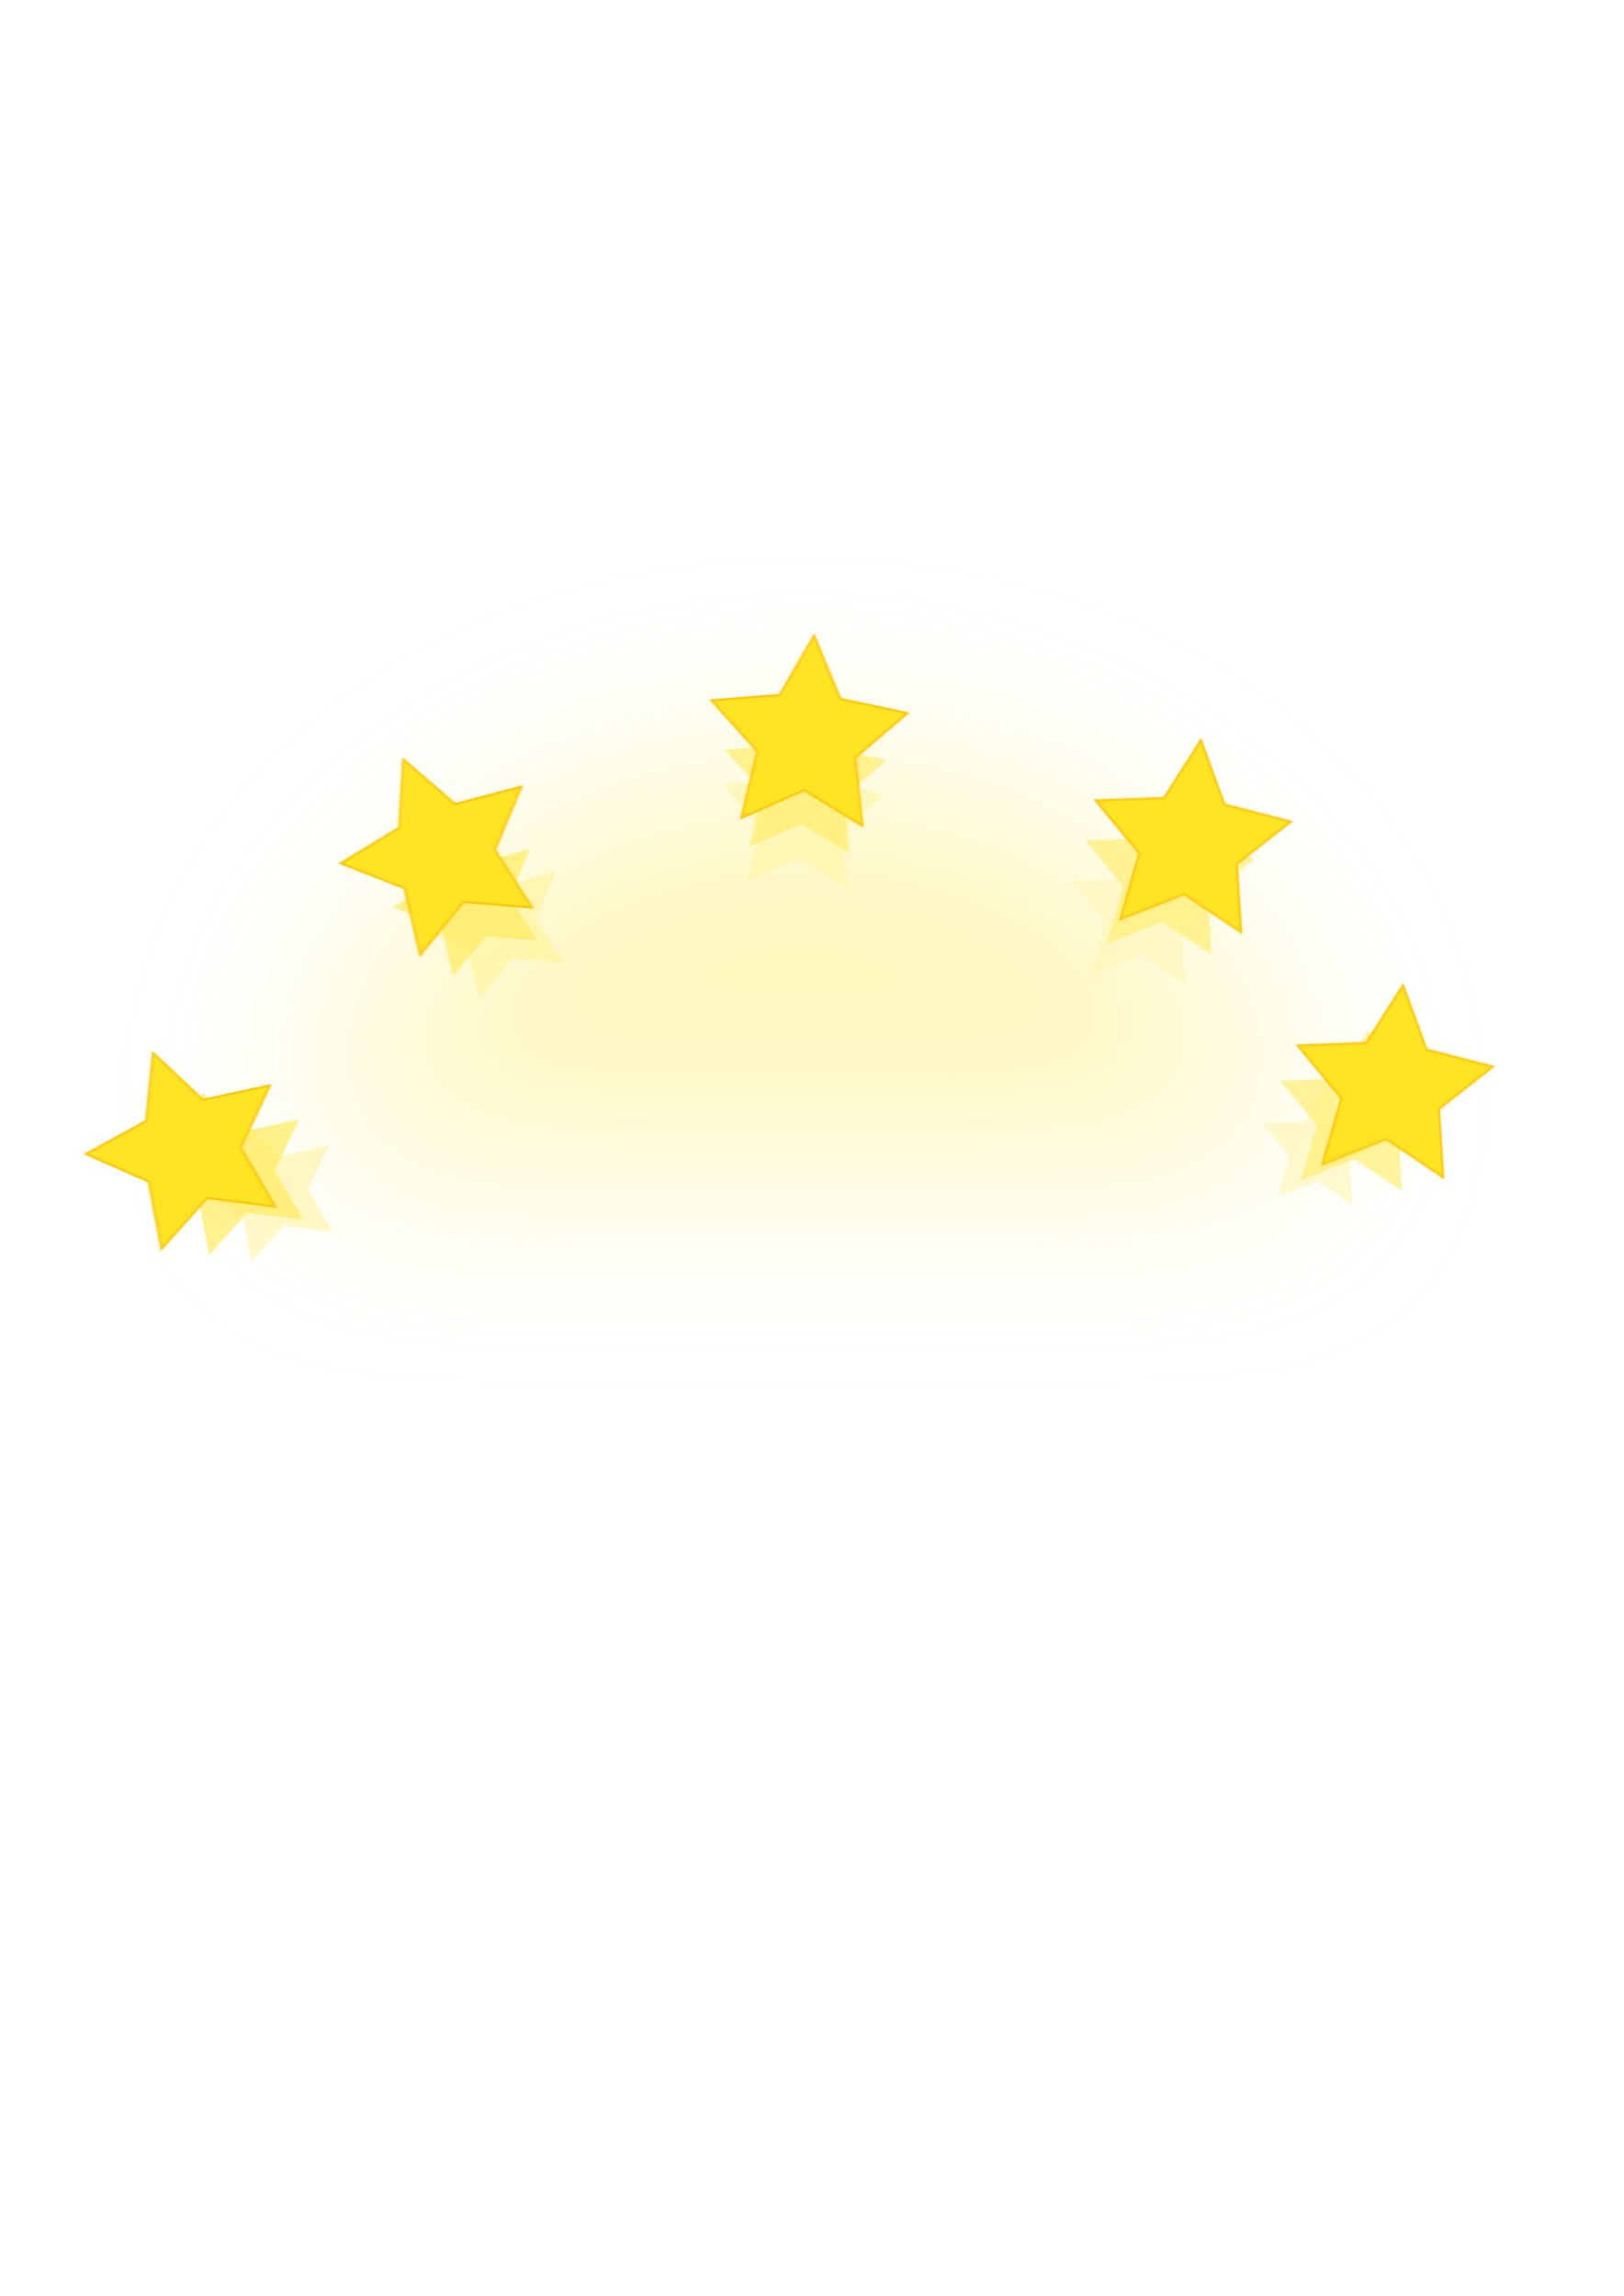
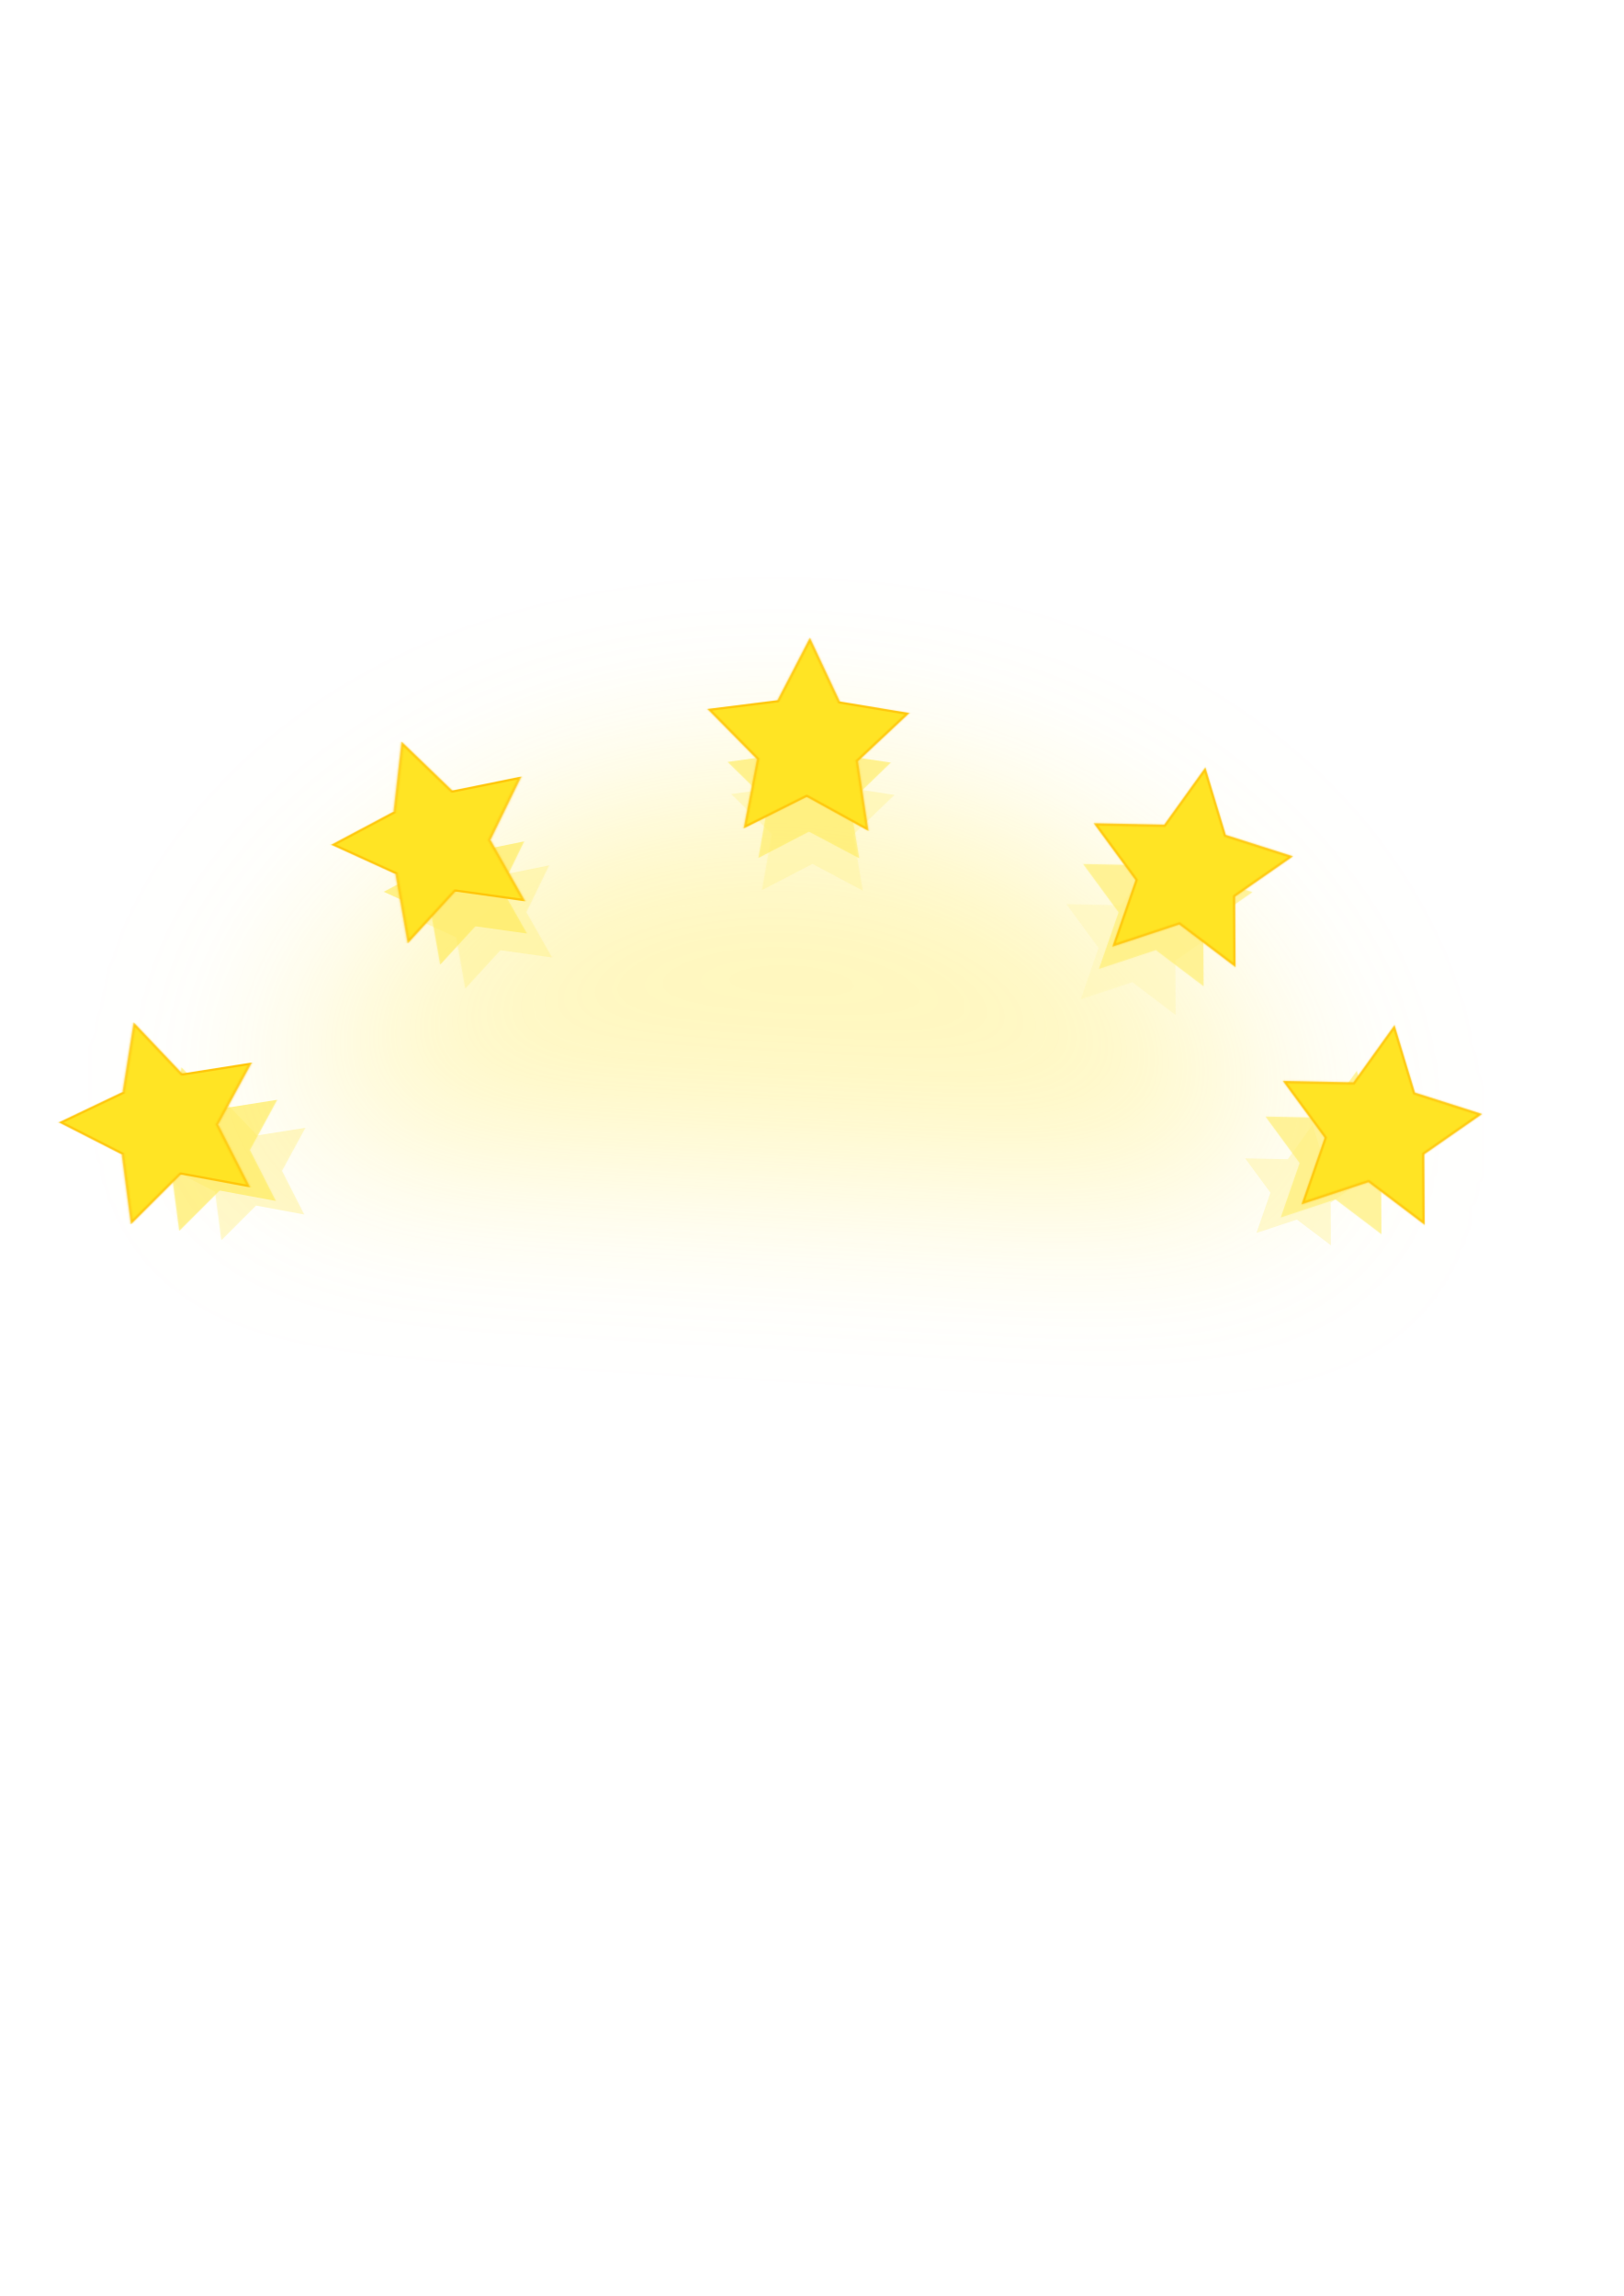
<svg xmlns="http://www.w3.org/2000/svg" width="744.094" height="1052.362" id="svg413334" version="1.1">
  <defs id="defs413336">
    <filter color-interpolation-filters="sRGB" id="filter413272-0">
      <feGaussianBlur stdDeviation="2.216" id="feGaussianBlur413274-4" />
    </filter>
    <filter color-interpolation-filters="sRGB" id="filter413272">
      <feGaussianBlur stdDeviation="2.216" id="feGaussianBlur413274" />
    </filter>
    <filter color-interpolation-filters="sRGB" id="filter413312" x="-0.252" width="1.505" y="-0.627" height="2.255">
      <feGaussianBlur stdDeviation="62.367" id="feGaussianBlur413314" />
    </filter>
    <filter color-interpolation-filters="sRGB" id="filter413047-2-1">
      <feGaussianBlur stdDeviation="2.324" id="feGaussianBlur413049-4-2" />
    </filter>
    <filter color-interpolation-filters="sRGB" id="filter413047-2">
      <feGaussianBlur stdDeviation="2.324" id="feGaussianBlur413049-4" />
    </filter>
    <filter color-interpolation-filters="sRGB" id="filter413051-6">
      <feGaussianBlur stdDeviation="2.324" id="feGaussianBlur413053-4" />
    </filter>
    <filter color-interpolation-filters="sRGB" id="filter413051-9">
      <feGaussianBlur stdDeviation="2.324" id="feGaussianBlur413053-2" />
    </filter>
    <filter color-interpolation-filters="sRGB" id="filter413055-8-4">
      <feGaussianBlur stdDeviation="2.324" id="feGaussianBlur413057-8-0" />
    </filter>
    <filter color-interpolation-filters="sRGB" id="filter413055-8">
      <feGaussianBlur stdDeviation="2.324" id="feGaussianBlur413057-8" />
    </filter>
    <filter color-interpolation-filters="sRGB" id="filter413063-2-0">
      <feGaussianBlur stdDeviation="2.324" id="feGaussianBlur413065-9-1" />
    </filter>
    <filter color-interpolation-filters="sRGB" id="filter413063-2">
      <feGaussianBlur stdDeviation="2.324" id="feGaussianBlur413065-9" />
    </filter>
    <filter color-interpolation-filters="sRGB" id="filter413055">
      <feGaussianBlur stdDeviation="2.324" id="feGaussianBlur413057" />
    </filter>
    <filter color-interpolation-filters="sRGB" id="filter413063">
      <feGaussianBlur stdDeviation="2.324" id="feGaussianBlur413065" />
    </filter>
    <filter color-interpolation-filters="sRGB" id="filter413051">
      <feGaussianBlur stdDeviation="2.324" id="feGaussianBlur413053" />
    </filter>
    <filter color-interpolation-filters="sRGB" id="filter413047">
      <feGaussianBlur stdDeviation="2.324" id="feGaussianBlur413049" />
    </filter>
    <filter color-interpolation-filters="sRGB" id="filter413059">
      <feGaussianBlur stdDeviation="2.324" id="feGaussianBlur413061" />
    </filter>
  </defs>
  <g id="layer1">
-     <g transform="translate(142.2168,377.1037)" id="g413316">
-       <path transform="matrix(0.1264792,-0.06347832,0.06347832,0.1264792,-14.81389,153.7478)" d="M 50,291.801 -80.81,203.809 -227.454,261.683 -184.191,110.085 -284.548,-11.498 -127,-17.199 -42.38,-150.215 11.727,-2.14 164.382,37.234 40.274,134.45 z" id="path412906-89-9-9" style="opacity:0.5;fill:#fff296;fill-opacity:1;stroke:none;filter:url(#filter413272-0)" />
-       <path transform="matrix(0.1475353,-0.0740461,0.0740461,0.1475353,-32.19755,142.6913)" d="M 50,291.801 -80.81,203.809 -227.454,261.683 -184.191,110.085 -284.548,-11.498 -127,-17.199 -42.38,-150.215 11.727,-2.14 164.382,37.234 40.274,134.45 z" id="path412906-89-9" style="opacity:0.7;fill:#ffeb5e;fill-opacity:1;stroke:none;filter:url(#filter413272)" />
-       <path transform="matrix(0.7415505,0,0,-0.7415505,50.23638,302.1452)" d="m 534,198.301 c 0,131.72 -132.748,238.5 -296.5,238.5 -163.752,0 -296.5,-106.78 -296.5,-238.5 0,-0.02 3e-6,-0.039 9e-6,-0.059" id="path413302" style="opacity:0.3;fill:#ffe424;fill-opacity:1;stroke:#ffc60a;stroke-width:1;stroke-miterlimit:4;stroke-opacity:1;stroke-dasharray:none;filter:url(#filter413312)" />
-       <path transform="matrix(0.1231642,0,0,0.1231642,471.4001,139.2321)" d="M 50,291.801 -80.81,203.809 -227.454,261.683 -184.191,110.085 -284.548,-11.498 -127,-17.199 -42.38,-150.215 11.727,-2.14 164.382,37.234 40.274,134.45 z" id="path412906-8-8-6" style="opacity:0.5;fill:#fff4a4;fill-opacity:1;stroke:none;filter:url(#filter413047-2-1)" />
-       <path transform="matrix(0.1666346,0,0,0.1666346,491.9303,120.2156)" d="M 50,291.801 -80.81,203.809 -227.454,261.683 -184.191,110.085 -284.548,-11.498 -127,-17.199 -42.38,-150.215 11.727,-2.14 164.382,37.234 40.274,134.45 z" id="path412906-8-8" style="opacity:0.7;fill:#ffee73;fill-opacity:1;stroke:none;filter:url(#filter413047-2)" />
-       <path transform="matrix(0.1570527,0,0,0.1570527,393.232,28.62436)" d="M 50,291.801 -80.81,203.809 -227.454,261.683 -184.191,110.085 -284.548,-11.498 -127,-17.199 -42.38,-150.215 11.727,-2.14 164.382,37.234 40.274,134.45 z" id="path412906-1-1" style="opacity:0.5;fill:#fff6b2;fill-opacity:1;stroke:none;filter:url(#filter413051-6)" />
-       <path transform="matrix(0.1731552,0,0,0.1731552,404.4037,10.13299)" d="M 50,291.801 -80.81,203.809 -227.454,261.683 -184.191,110.085 -284.548,-11.498 -127,-17.199 -42.38,-150.215 11.727,-2.14 164.382,37.234 40.274,134.45 z" id="path412906-1-8" style="opacity:0.7;fill:#ffee73;fill-opacity:1;stroke:none;filter:url(#filter413051-9)" />
-       <path transform="matrix(0.04408896,-0.1585725,0.1585725,0.04408896,214.6062,-17.78921)" d="M 50,291.801 -80.81,203.809 -227.454,261.683 -184.191,110.085 -284.548,-11.498 -127,-17.199 -42.38,-150.215 11.727,-2.14 164.382,37.234 40.274,134.45 z" id="path412906-3-9-9" style="opacity:0.5;fill:#fff399;fill-opacity:1;stroke:none;filter:url(#filter413055-8-4)" />
-       <path transform="matrix(0.04408896,-0.1585725,0.1585725,0.04408896,215.6062,-33.56453)" d="M 50,291.801 -80.81,203.809 -227.454,261.683 -184.191,110.085 -284.548,-11.498 -127,-17.199 -42.38,-150.215 11.727,-2.14 164.382,37.234 40.274,134.45 z" id="path412906-3-9" style="opacity:0.7;fill:#ffed6a;fill-opacity:1;stroke:none;filter:url(#filter413055-8)" />
-       <path transform="matrix(0.131388,-0.07333251,0.07333251,0.131388,88.1307,29.58442)" d="M 50,291.801 -80.81,203.809 -227.454,261.683 -184.191,110.085 -284.548,-11.498 -127,-17.199 -42.38,-150.215 11.727,-2.14 164.382,37.234 40.274,134.45 z" id="path412906-7-3" style="opacity:0.5;fill:#fff18b;fill-opacity:1;stroke:none;filter:url(#filter413063-2-0)" />
-       <path transform="matrix(0.131388,-0.07333251,0.07333251,0.131388,76.1307,19.34244)" d="M 50,291.801 -80.81,203.809 -227.454,261.683 -184.191,110.085 -284.548,-11.498 -127,-17.199 -42.38,-150.215 11.727,-2.14 164.382,37.234 40.274,134.45 z" id="path412906-7" style="opacity:0.7;fill:#ffeb5e;fill-opacity:1;stroke:none;filter:url(#filter413063-2)" />
-       <path transform="matrix(0.05337083,-0.1919561,0.1919561,0.05337083,214.925,-56.2137)" d="M 50,291.801 -80.81,203.809 -227.454,261.683 -184.191,110.085 -284.548,-11.498 -127,-17.199 -42.38,-150.215 11.727,-2.14 164.382,37.234 40.274,134.45 z" id="path412906-3" style="fill:#ffe424;fill-opacity:1;stroke:#ffc60a;stroke-width:5.019;stroke-miterlimit:4;stroke-opacity:1;stroke-dasharray:none;filter:url(#filter413055)" />
-       <path transform="matrix(0.1739739,-0.0971013,0.0971013,0.1739739,64.52191,-7.05623)" d="M 50,291.801 -80.81,203.809 -227.454,261.683 -184.191,110.085 -284.548,-11.498 -127,-17.199 -42.38,-150.215 11.727,-2.14 164.382,37.234 40.274,134.45 z" id="path412906" style="fill:#ffe424;fill-opacity:1;stroke:#ffc60a;stroke-width:5.019;stroke-miterlimit:4;stroke-opacity:1;stroke-dasharray:none;filter:url(#filter413063)" />
-       <path transform="matrix(0.1992375,0,0,0.1992375,416.5738,-7.931028)" d="M 50,291.801 -80.81,203.809 -227.454,261.683 -184.191,110.085 -284.548,-11.498 -127,-17.199 -42.38,-150.215 11.727,-2.14 164.382,37.234 40.274,134.45 z" id="path412906-1" style="fill:#ffe424;fill-opacity:1;stroke:#ffc60a;stroke-width:5.019;stroke-miterlimit:4;stroke-opacity:1;stroke-dasharray:none;filter:url(#filter413051)" />
-       <path transform="matrix(0.1992375,0,0,0.1992375,509.1718,104.3877)" d="M 50,291.801 -80.81,203.809 -227.454,261.683 -184.191,110.085 -284.548,-11.498 -127,-17.199 -42.38,-150.215 11.727,-2.14 164.382,37.234 40.274,134.45 z" id="path412906-8" style="fill:#ffe424;fill-opacity:1;stroke:#ffc60a;stroke-width:5.019;stroke-miterlimit:4;stroke-opacity:1;stroke-dasharray:none;filter:url(#filter413047)" />
-       <path transform="matrix(0.1780688,-0.08937047,0.08937047,0.1780688,-51.10733,128.4406)" d="M 50,291.801 -80.81,203.809 -227.454,261.683 -184.191,110.085 -284.548,-11.498 -127,-17.199 -42.38,-150.215 11.727,-2.14 164.382,37.234 40.274,134.45 z" id="path412906-89" style="fill:#ffe424;fill-opacity:1;stroke:#ffc60a;stroke-width:5.019;stroke-miterlimit:4;stroke-opacity:1;stroke-dasharray:none;filter:url(#filter413059)" />
+     <g id="g3565">
+       <path transform="matrix(0.1306869,-0.05661917,0.05661917,0.1306869,116.3688,521.3638)" d="M 50,291.801 -80.81,203.809 -227.454,261.683 -184.191,110.085 -284.548,-11.498 -127,-17.199 -42.38,-150.215 11.727,-2.14 164.382,37.234 40.274,134.45 z" id="path412906-89-9-9" style="opacity:0.5;fill:#fff296;fill-opacity:1;stroke:none;filter:url(#filter413272-0)" />
+       <path transform="matrix(0.1524434,-0.06604505,0.06604505,0.1524434,99.52757,509.2689)" d="M 50,291.801 -80.81,203.809 -227.454,261.683 -184.191,110.085 -284.548,-11.498 -127,-17.199 -42.38,-150.215 11.727,-2.14 164.382,37.234 40.274,134.45 z" id="path412906-89-9" style="opacity:0.7;fill:#ffeb5e;fill-opacity:1;stroke:none;filter:url(#filter413272)" />
+       <path transform="matrix(0.7451338,0.04201377,0.04201377,-0.7451338,173.3257,674.1638)" d="m 534,198.301 a 296.5,238.5 0 1 1 -593,-0.059" id="path413302" style="opacity:0.3;fill:#ffe424;fill-opacity:1;stroke:#ffc60a;stroke-width:1;stroke-miterlimit:4;stroke-opacity:1;stroke-dasharray:none;filter:url(#filter413312)" />
+       <path transform="matrix(0.1237593,0.00697807,-0.00697807,0.1237593,605.7546,534.3252)" d="M 50,291.801 -80.81,203.809 -227.454,261.683 -184.191,110.085 -284.548,-11.498 -127,-17.199 -42.38,-150.215 11.727,-2.14 164.382,37.234 40.274,134.45 z" id="path412906-8-8-6" style="opacity:0.5;fill:#fff4a4;fill-opacity:1;stroke:none;filter:url(#filter413047-2-1)" />
+       <path transform="matrix(0.1674398,0.00944096,-0.00944096,0.1674398,627.4615,516.3799)" d="M 50,291.801 -80.81,203.809 -227.454,261.683 -184.191,110.085 -284.548,-11.498 -127,-17.199 -42.38,-150.215 11.727,-2.14 164.382,37.234 40.274,134.45 z" id="path412906-8-8" style="opacity:0.7;fill:#ffee73;fill-opacity:1;stroke:none;filter:url(#filter413047-2)" />
+       <path transform="matrix(0.1578116,0.00889808,-0.00889808,0.1578116,533.4755,418.7542)" d="M 50,291.801 -80.81,203.809 -227.454,261.683 -184.191,110.085 -284.548,-11.498 -127,-17.199 -42.38,-150.215 11.727,-2.14 164.382,37.234 40.274,134.45 z" id="path412906-1-1" style="opacity:0.5;fill:#fff6b2;fill-opacity:1;stroke:none;filter:url(#filter413051-6)" />
+       <path transform="matrix(0.1739919,0.00981039,-0.00981039,0.1739919,545.7489,400.8064)" d="M 50,291.801 -80.81,203.809 -227.454,261.683 -184.191,110.085 -284.548,-11.498 -127,-17.199 -42.38,-150.215 11.727,-2.14 164.382,37.234 40.274,134.45 z" id="path412906-1-8" style="opacity:0.7;fill:#ffee73;fill-opacity:1;stroke:none;filter:url(#filter413051-9)" />
+       <path transform="matrix(0.03470632,-0.1619689,0.1619689,0.03470632,360.903,362.3154)" d="M 50,291.801 -80.81,203.809 -227.454,261.683 -184.191,110.085 -284.548,-11.498 -127,-17.199 -42.38,-150.215 11.727,-2.14 164.382,37.234 40.274,134.45 z" id="path412906-3-9-9" style="opacity:0.5;fill:#fff399;fill-opacity:1;stroke:none;filter:url(#filter413055-8-4)" />
+       <path transform="matrix(0.03451731,-0.1620093,0.1620093,0.03451731,359.2491,347.5451)" d="M 50,291.801 -80.81,203.809 -227.454,261.683 -184.191,110.085 -284.548,-11.498 -127,-17.199 -42.38,-150.215 11.727,-2.14 164.382,37.234 40.274,134.45 z" id="path412906-3-9" style="opacity:0.7;fill:#ffed6a;fill-opacity:1;stroke:none;filter:url(#filter413055-8)" />
+       <path transform="matrix(0.1361776,-0.06624287,0.06624287,0.1361776,226.8455,402.4329)" d="M 50,291.801 -80.81,203.809 -227.454,261.683 -184.191,110.085 -284.548,-11.498 -127,-17.199 -42.38,-150.215 11.727,-2.14 164.382,37.234 40.274,134.45 z" id="path412906-7-3" style="opacity:0.5;fill:#fff18b;fill-opacity:1;stroke:none;filter:url(#filter413063-2-0)" />
+       <path transform="matrix(0.1361776,-0.06624287,0.06624287,0.1361776,215.3678,391.4615)" d="M 50,291.801 -80.81,203.809 -227.454,261.683 -184.191,110.085 -284.548,-11.498 -127,-17.199 -42.38,-150.215 11.727,-2.14 164.382,37.234 40.274,134.45 z" id="path412906-7" style="opacity:0.7;fill:#ffeb5e;fill-opacity:1;stroke:none;filter:url(#filter413063-2)" />
+       <path transform="matrix(0.04492675,-0.1954204,0.1954204,0.04492675,356.4722,323.7837)" d="M 50,291.801 -80.81,203.809 -227.454,261.683 -184.191,110.085 -284.548,-11.498 -127,-17.199 -42.38,-150.215 11.727,-2.14 164.382,37.234 40.274,134.45 z" id="path412906-3" style="fill:#ffe424;fill-opacity:1;stroke:#ffc60a;stroke-width:5.019;stroke-miterlimit:4;stroke-opacity:1;stroke-dasharray:none;filter:url(#filter413055)" />
+       <path transform="matrix(0.180316,-0.08771374,0.08771374,0.180316,205.1986,364.2776)" d="M 50,291.801 -80.81,203.809 -227.454,261.683 -184.191,110.085 -284.548,-11.498 -127,-17.199 -42.38,-150.215 11.727,-2.14 164.382,37.234 40.274,134.45 z" id="path412906" style="fill:#ffe424;fill-opacity:1;stroke:#ffc60a;stroke-width:5.019;stroke-miterlimit:4;stroke-opacity:1;stroke-dasharray:none;filter:url(#filter413063)" />
+       <path transform="matrix(0.2002002,0.01128813,-0.01128813,0.2002002,559.0012,383.3446)" d="M 50,291.801 -80.81,203.809 -227.454,261.683 -184.191,110.085 -284.548,-11.498 -127,-17.199 -42.38,-150.215 11.727,-2.14 164.382,37.234 40.274,134.45 z" id="path412906-1" style="fill:#ffe424;fill-opacity:1;stroke:#ffc60a;stroke-width:5.019;stroke-miterlimit:4;stroke-opacity:1;stroke-dasharray:none;filter:url(#filter413051)" />
+       <path transform="matrix(0.2002002,0.01128813,-0.01128813,0.2002002,645.6831,501.4524)" d="M 50,291.801 -80.81,203.809 -227.454,261.683 -184.191,110.085 -284.548,-11.498 -127,-17.199 -42.38,-150.215 11.727,-2.14 164.382,37.234 40.274,134.45 z" id="path412906-8" style="fill:#ffe424;fill-opacity:1;stroke:#ffc60a;stroke-width:5.019;stroke-miterlimit:4;stroke-opacity:1;stroke-dasharray:none;filter:url(#filter413047)" />
+       <path transform="matrix(0.1839927,-0.07971354,0.07971354,0.1839927,81.33381,493.8779)" d="M 50,291.801 -80.81,203.809 -227.454,261.683 -184.191,110.085 -284.548,-11.498 -127,-17.199 -42.38,-150.215 11.727,-2.14 164.382,37.234 40.274,134.45 z" id="path412906-89" style="fill:#ffe424;fill-opacity:1;stroke:#ffc60a;stroke-width:5.019;stroke-miterlimit:4;stroke-opacity:1;stroke-dasharray:none;filter:url(#filter413059)" />
    </g>
  </g>
</svg>
